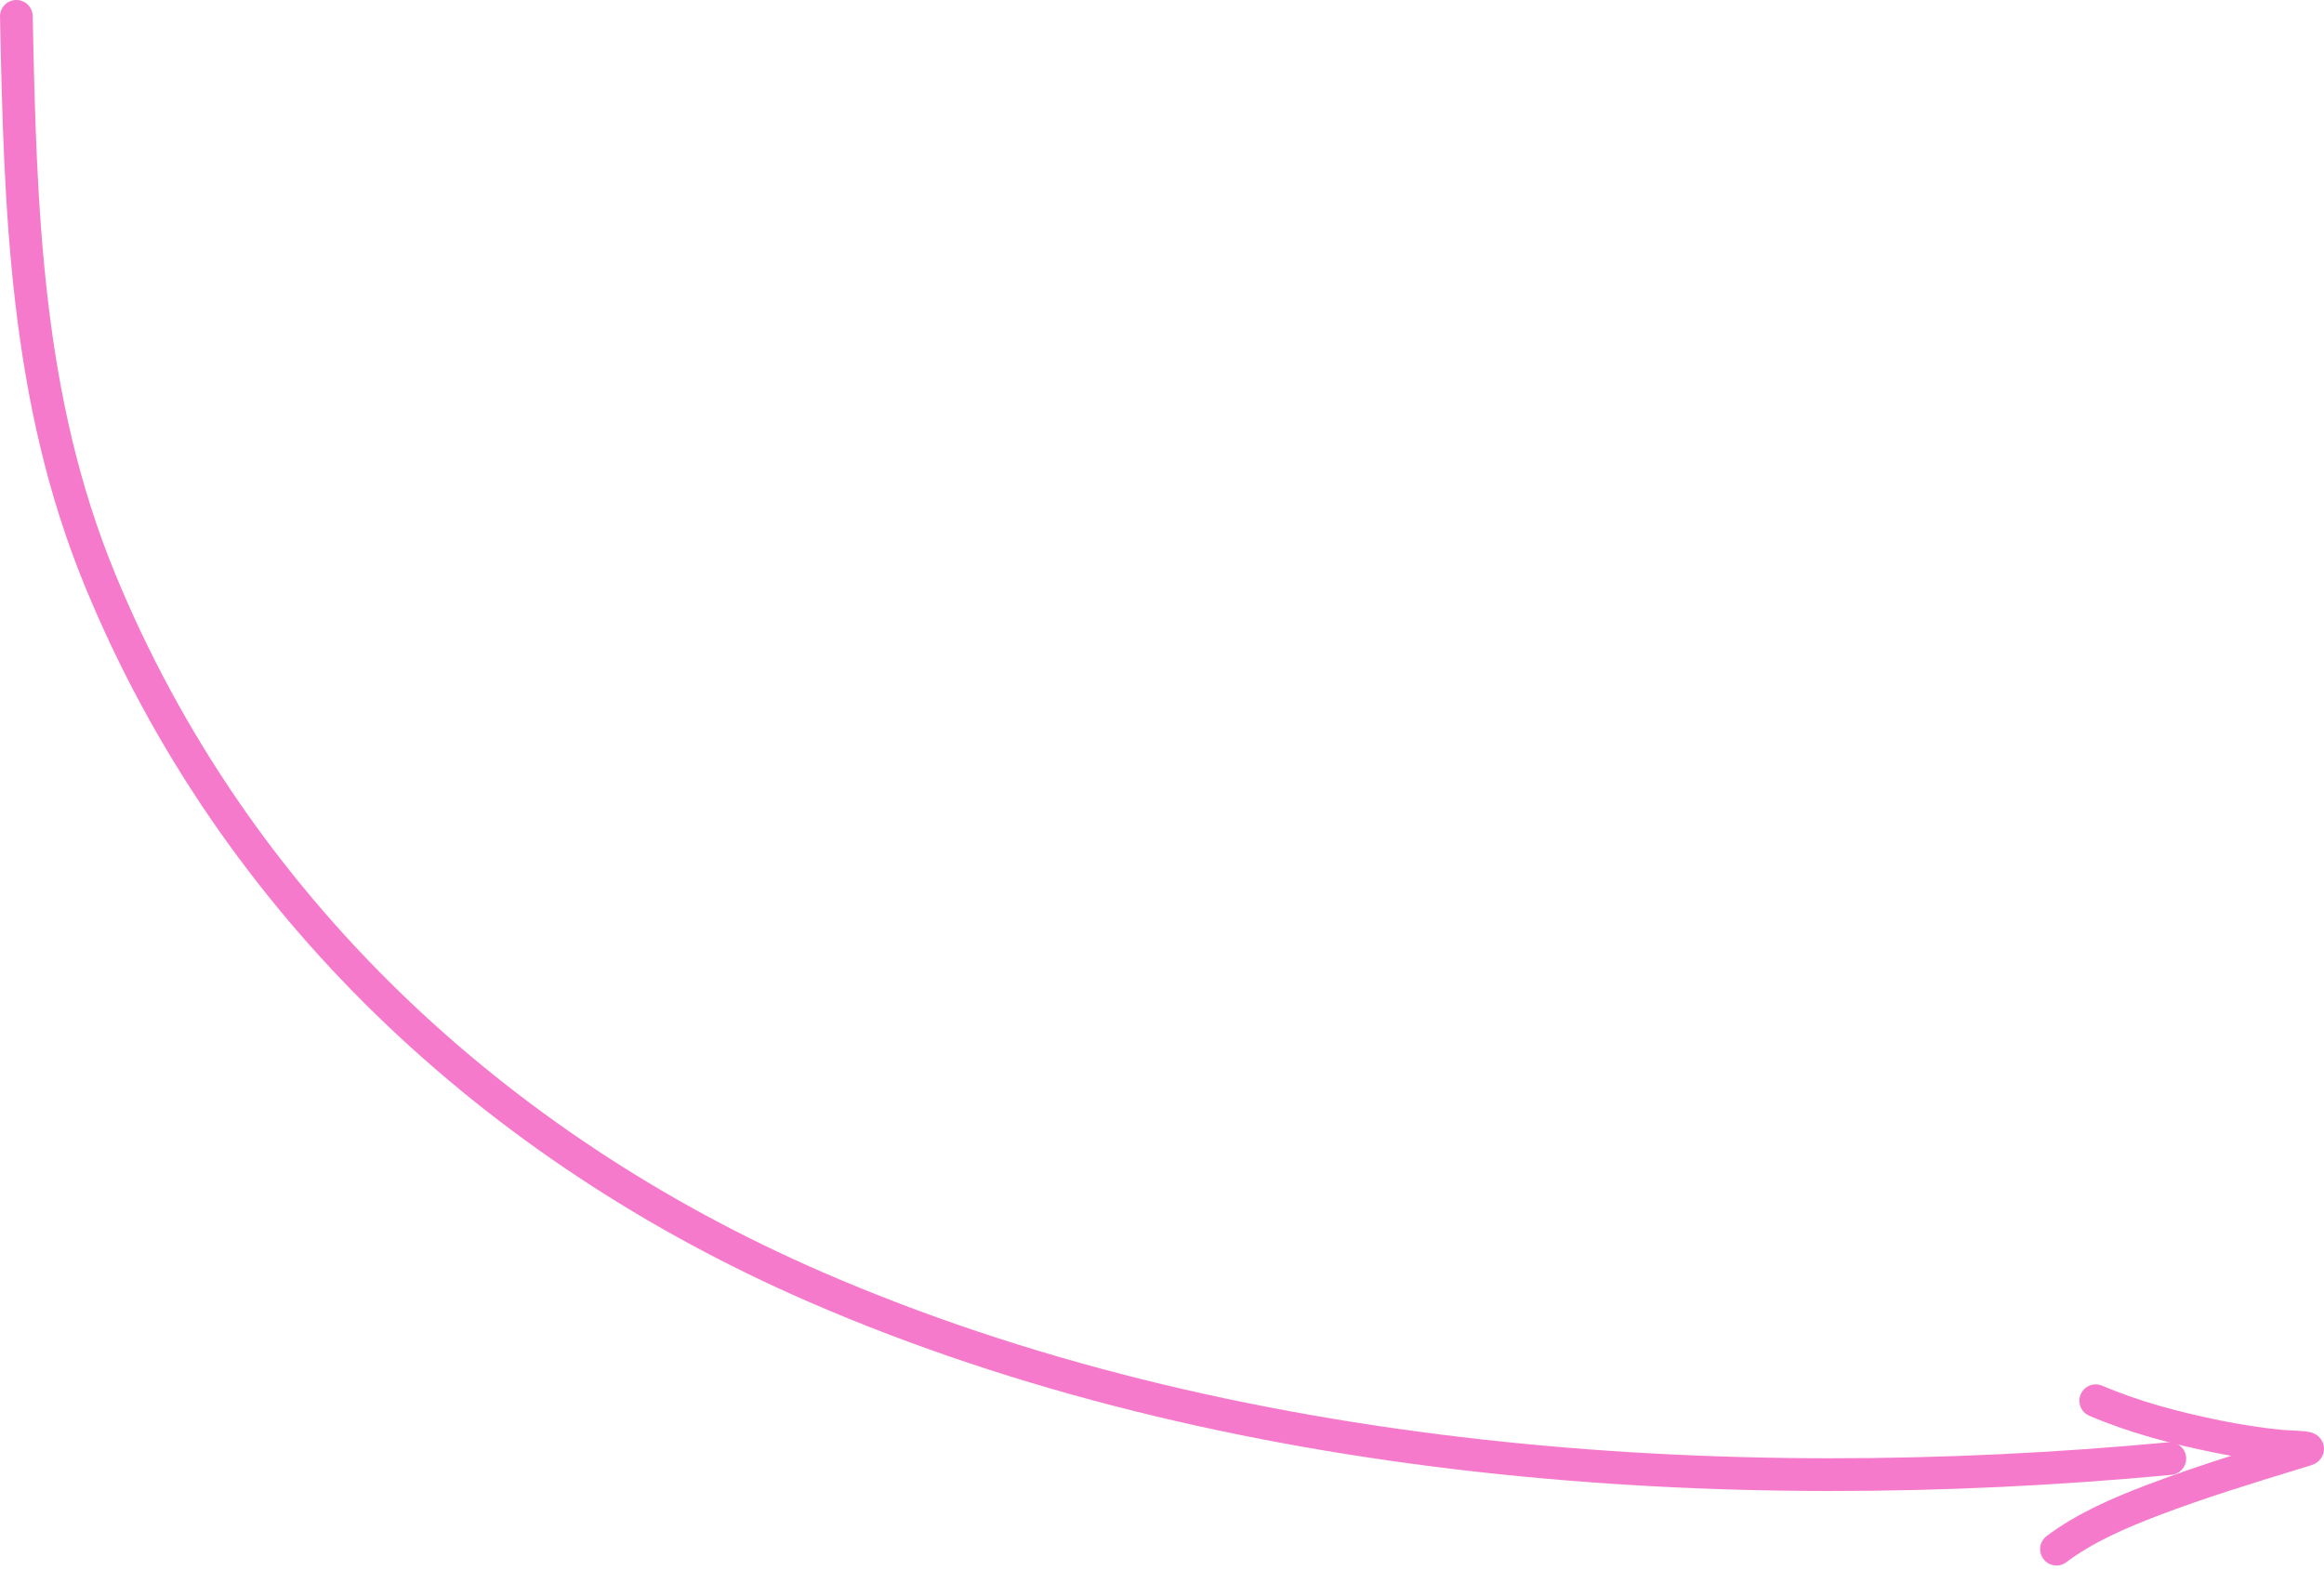
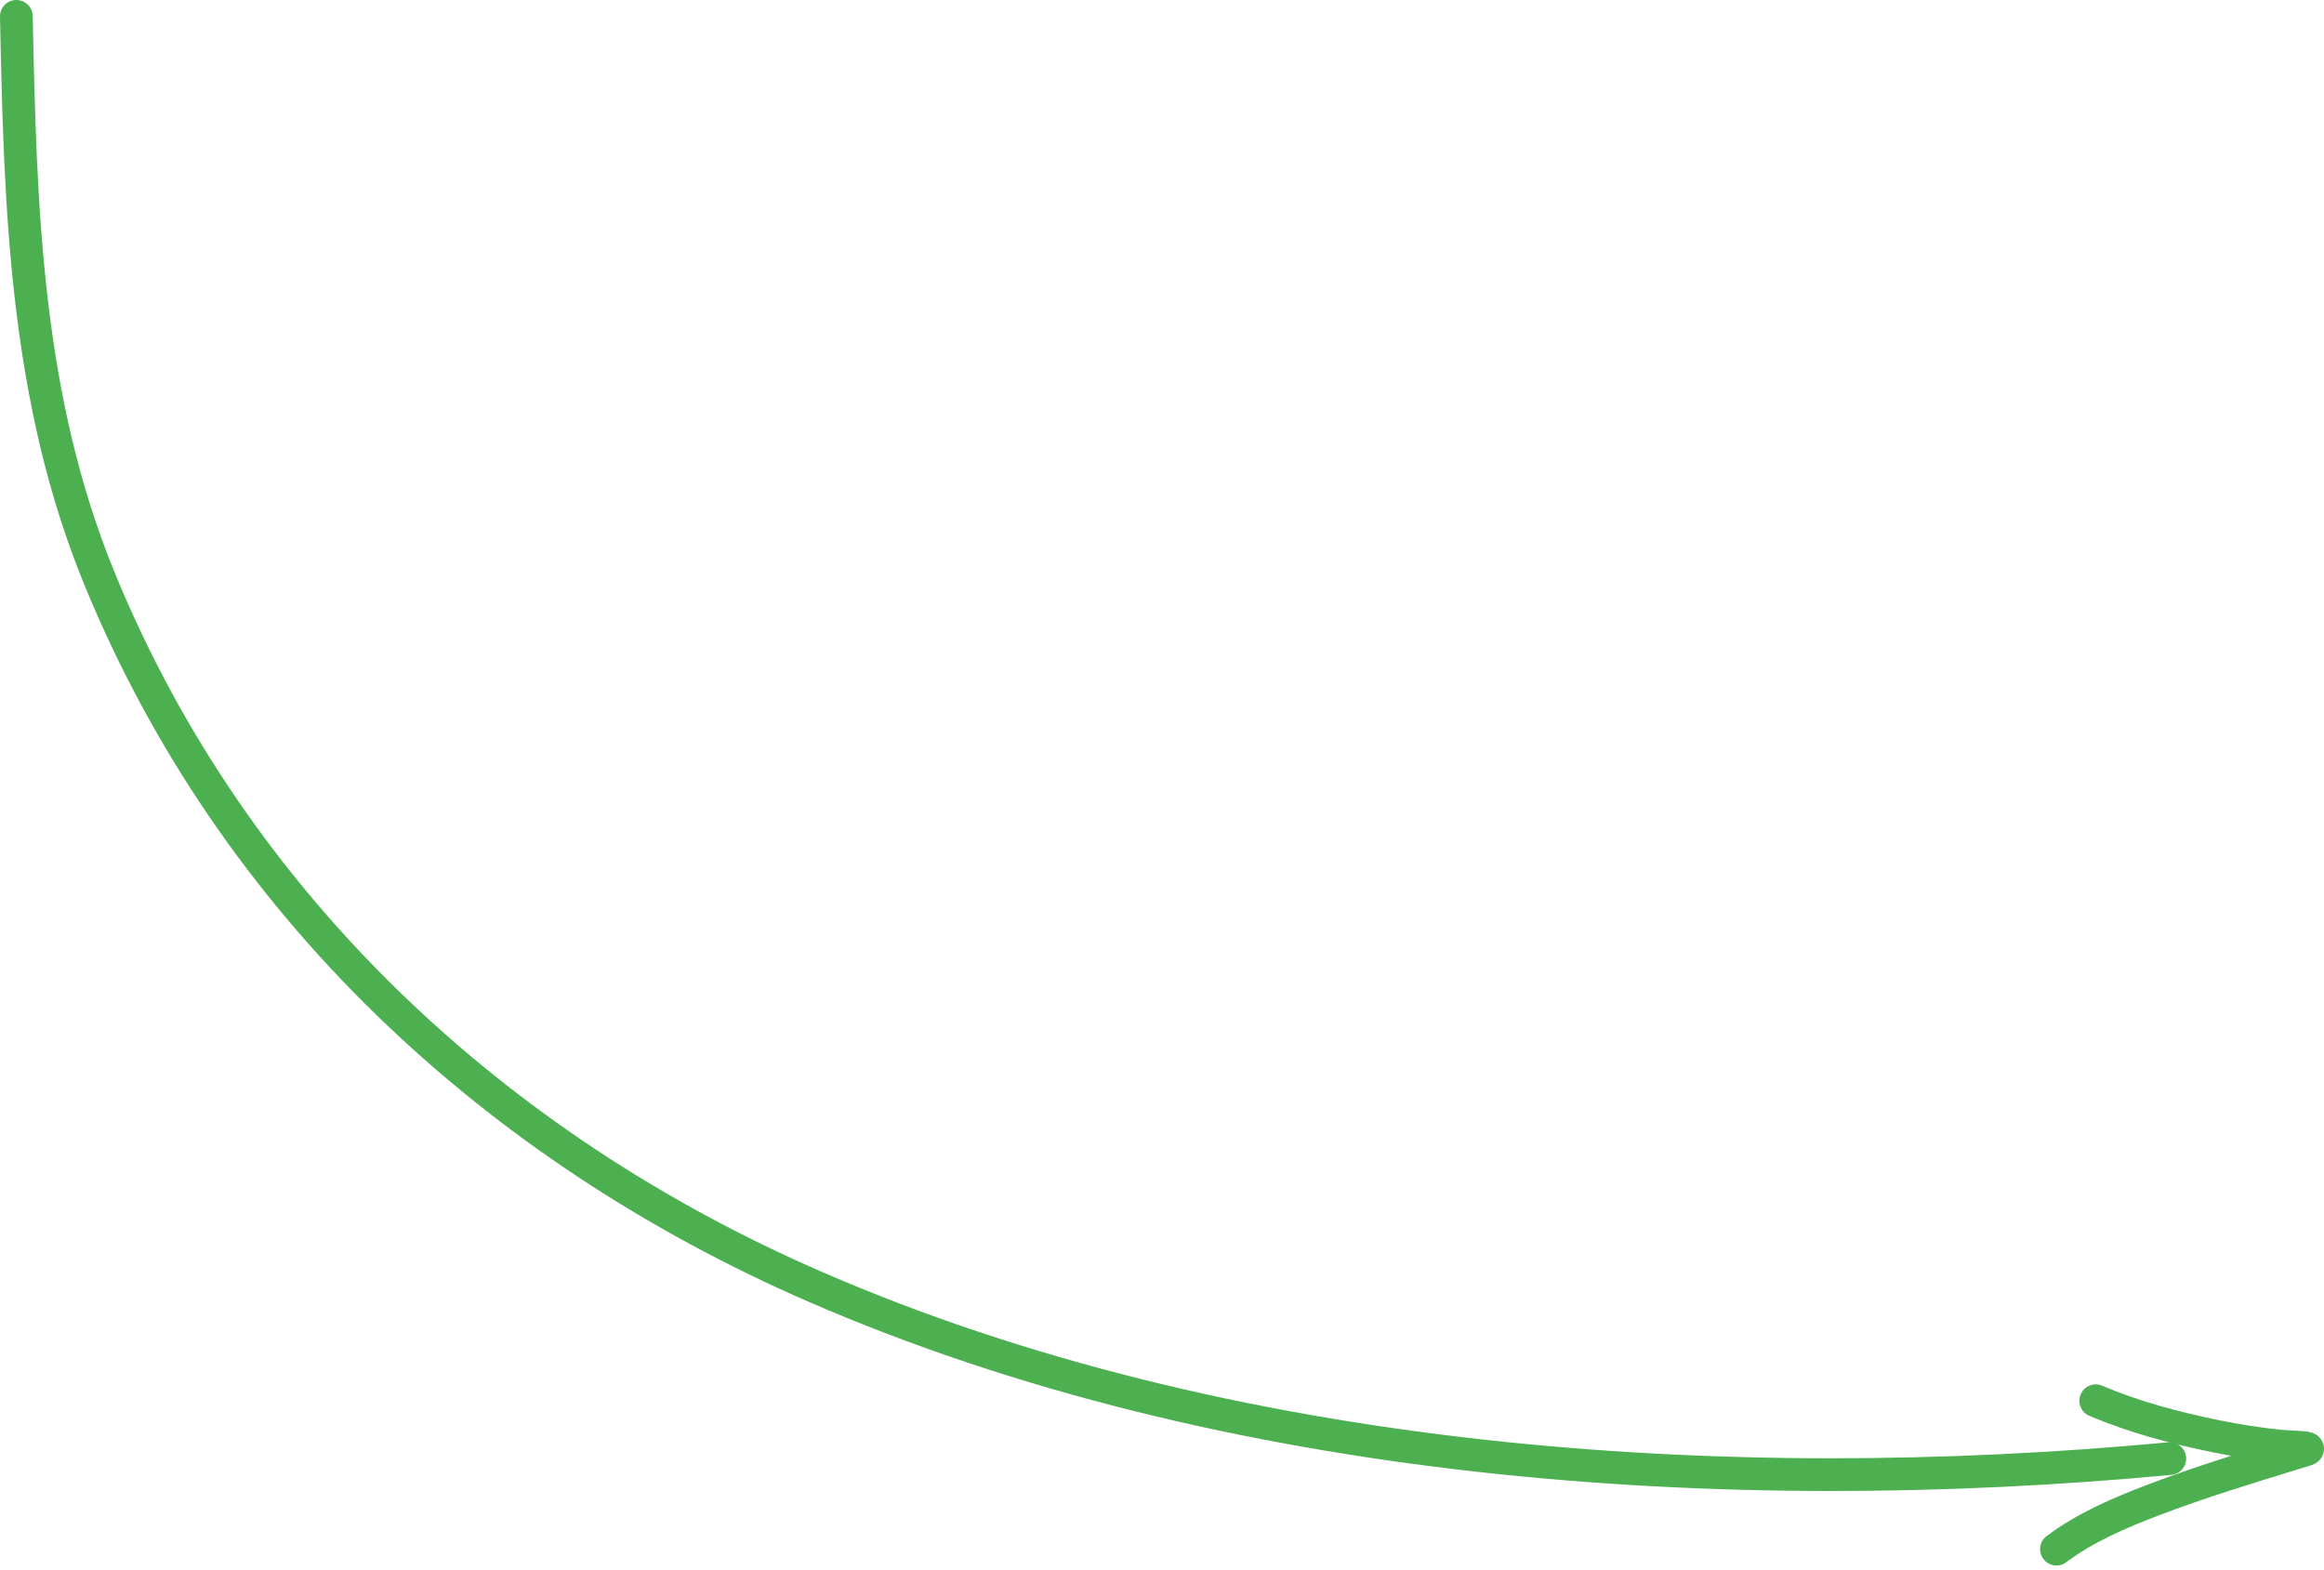
<svg xmlns="http://www.w3.org/2000/svg" width="117" height="79" viewBox="0 0 117 79" fill="none">
-   <path fill-rule="evenodd" clip-rule="evenodd" d="M0.806 0C1.261 -0.009 1.637 0.352 1.647 0.806C1.846 10.505 2.107 19.905 5.787 28.861C12.432 45.031 25.413 57.095 41.352 64.025C61.999 73.001 86.802 74.712 109.161 72.616C109.614 72.574 110.015 72.906 110.058 73.359C110.1 73.812 109.768 74.213 109.315 74.256C86.796 76.367 61.687 74.661 40.695 65.535C24.418 58.457 11.092 46.104 4.264 29.487C0.45 20.204 0.199 10.499 0 0.84C-0.009 0.386 0.352 0.01 0.806 0Z" fill="#F67ACB" />
-   <path fill-rule="evenodd" clip-rule="evenodd" d="M104.751 70.202C104.929 69.783 105.413 69.588 105.831 69.766C107.716 70.568 109.705 71.093 111.759 71.512C112.788 71.722 113.817 71.881 114.858 71.988C114.974 72 115.12 72.007 115.291 72.015C115.447 72.023 115.623 72.031 115.818 72.045C115.96 72.056 116.187 72.074 116.354 72.121C116.392 72.132 116.509 72.166 116.63 72.248C116.692 72.29 116.811 72.383 116.899 72.545C117.003 72.737 117.033 72.973 116.959 73.202C116.895 73.397 116.777 73.518 116.713 73.575C116.643 73.635 116.578 73.674 116.537 73.695C116.457 73.737 116.381 73.763 116.334 73.777C116.15 73.834 115.965 73.89 115.78 73.947C113.381 74.682 111 75.411 108.69 76.292C107.003 76.936 105.385 77.634 104.025 78.654C103.662 78.927 103.146 78.853 102.873 78.489C102.6 78.125 102.674 77.609 103.037 77.336C104.593 76.169 106.397 75.405 108.103 74.754C109.494 74.223 110.908 73.747 112.324 73.296C112.025 73.243 111.727 73.186 111.43 73.125C109.322 72.695 107.214 72.144 105.187 71.282C104.768 71.104 104.573 70.62 104.751 70.202Z" fill="#F67ACB" />
+   <path fill-rule="evenodd" clip-rule="evenodd" d="M0.806 0C1.261 -0.009 1.637 0.352 1.647 0.806C1.846 10.505 2.107 19.905 5.787 28.861C12.432 45.031 25.413 57.095 41.352 64.025C61.999 73.001 86.802 74.712 109.161 72.616C109.614 72.574 110.015 72.906 110.058 73.359C110.1 73.812 109.768 74.213 109.315 74.256C86.796 76.367 61.687 74.661 40.695 65.535C24.418 58.457 11.092 46.104 4.264 29.487C0.45 20.204 0.199 10.499 0 0.84C-0.009 0.386 0.352 0.01 0.806 0Z" fill="#4CAF50" />
+   <path fill-rule="evenodd" clip-rule="evenodd" d="M104.751 70.202C104.929 69.783 105.413 69.588 105.831 69.766C107.716 70.568 109.705 71.093 111.759 71.512C112.788 71.722 113.817 71.881 114.858 71.988C114.974 72 115.12 72.007 115.291 72.015C115.447 72.023 115.623 72.031 115.818 72.045C115.96 72.056 116.187 72.074 116.354 72.121C116.392 72.132 116.509 72.166 116.63 72.248C116.692 72.29 116.811 72.383 116.899 72.545C117.003 72.737 117.033 72.973 116.959 73.202C116.895 73.397 116.777 73.518 116.713 73.575C116.643 73.635 116.578 73.674 116.537 73.695C116.457 73.737 116.381 73.763 116.334 73.777C116.15 73.834 115.965 73.89 115.78 73.947C113.381 74.682 111 75.411 108.69 76.292C107.003 76.936 105.385 77.634 104.025 78.654C103.662 78.927 103.146 78.853 102.873 78.489C102.6 78.125 102.674 77.609 103.037 77.336C104.593 76.169 106.397 75.405 108.103 74.754C109.494 74.223 110.908 73.747 112.324 73.296C112.025 73.243 111.727 73.186 111.43 73.125C109.322 72.695 107.214 72.144 105.187 71.282C104.768 71.104 104.573 70.62 104.751 70.202Z" fill="#4CAF50" />
</svg>
